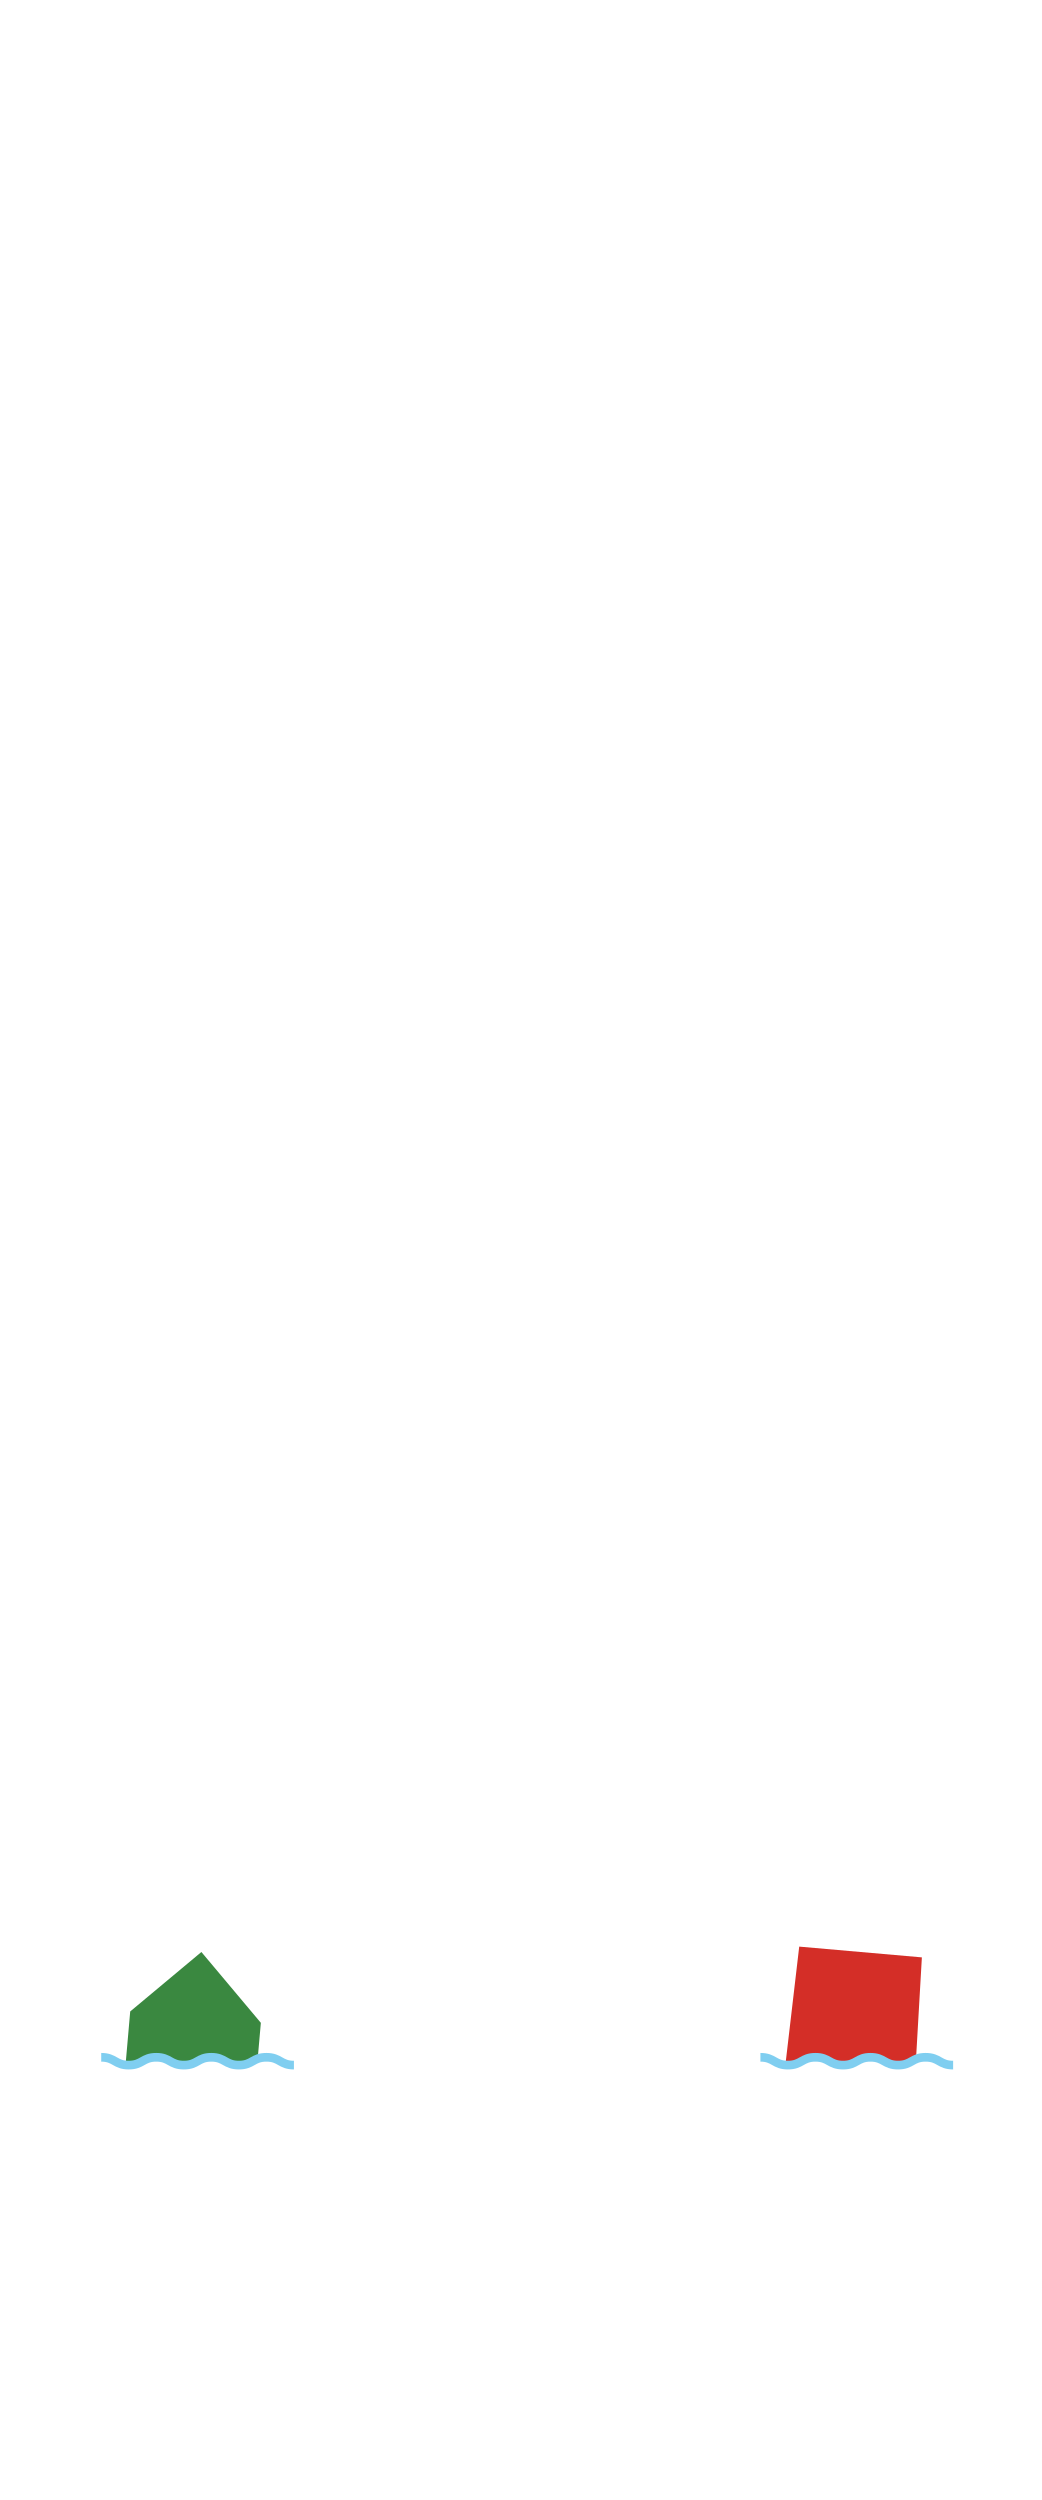
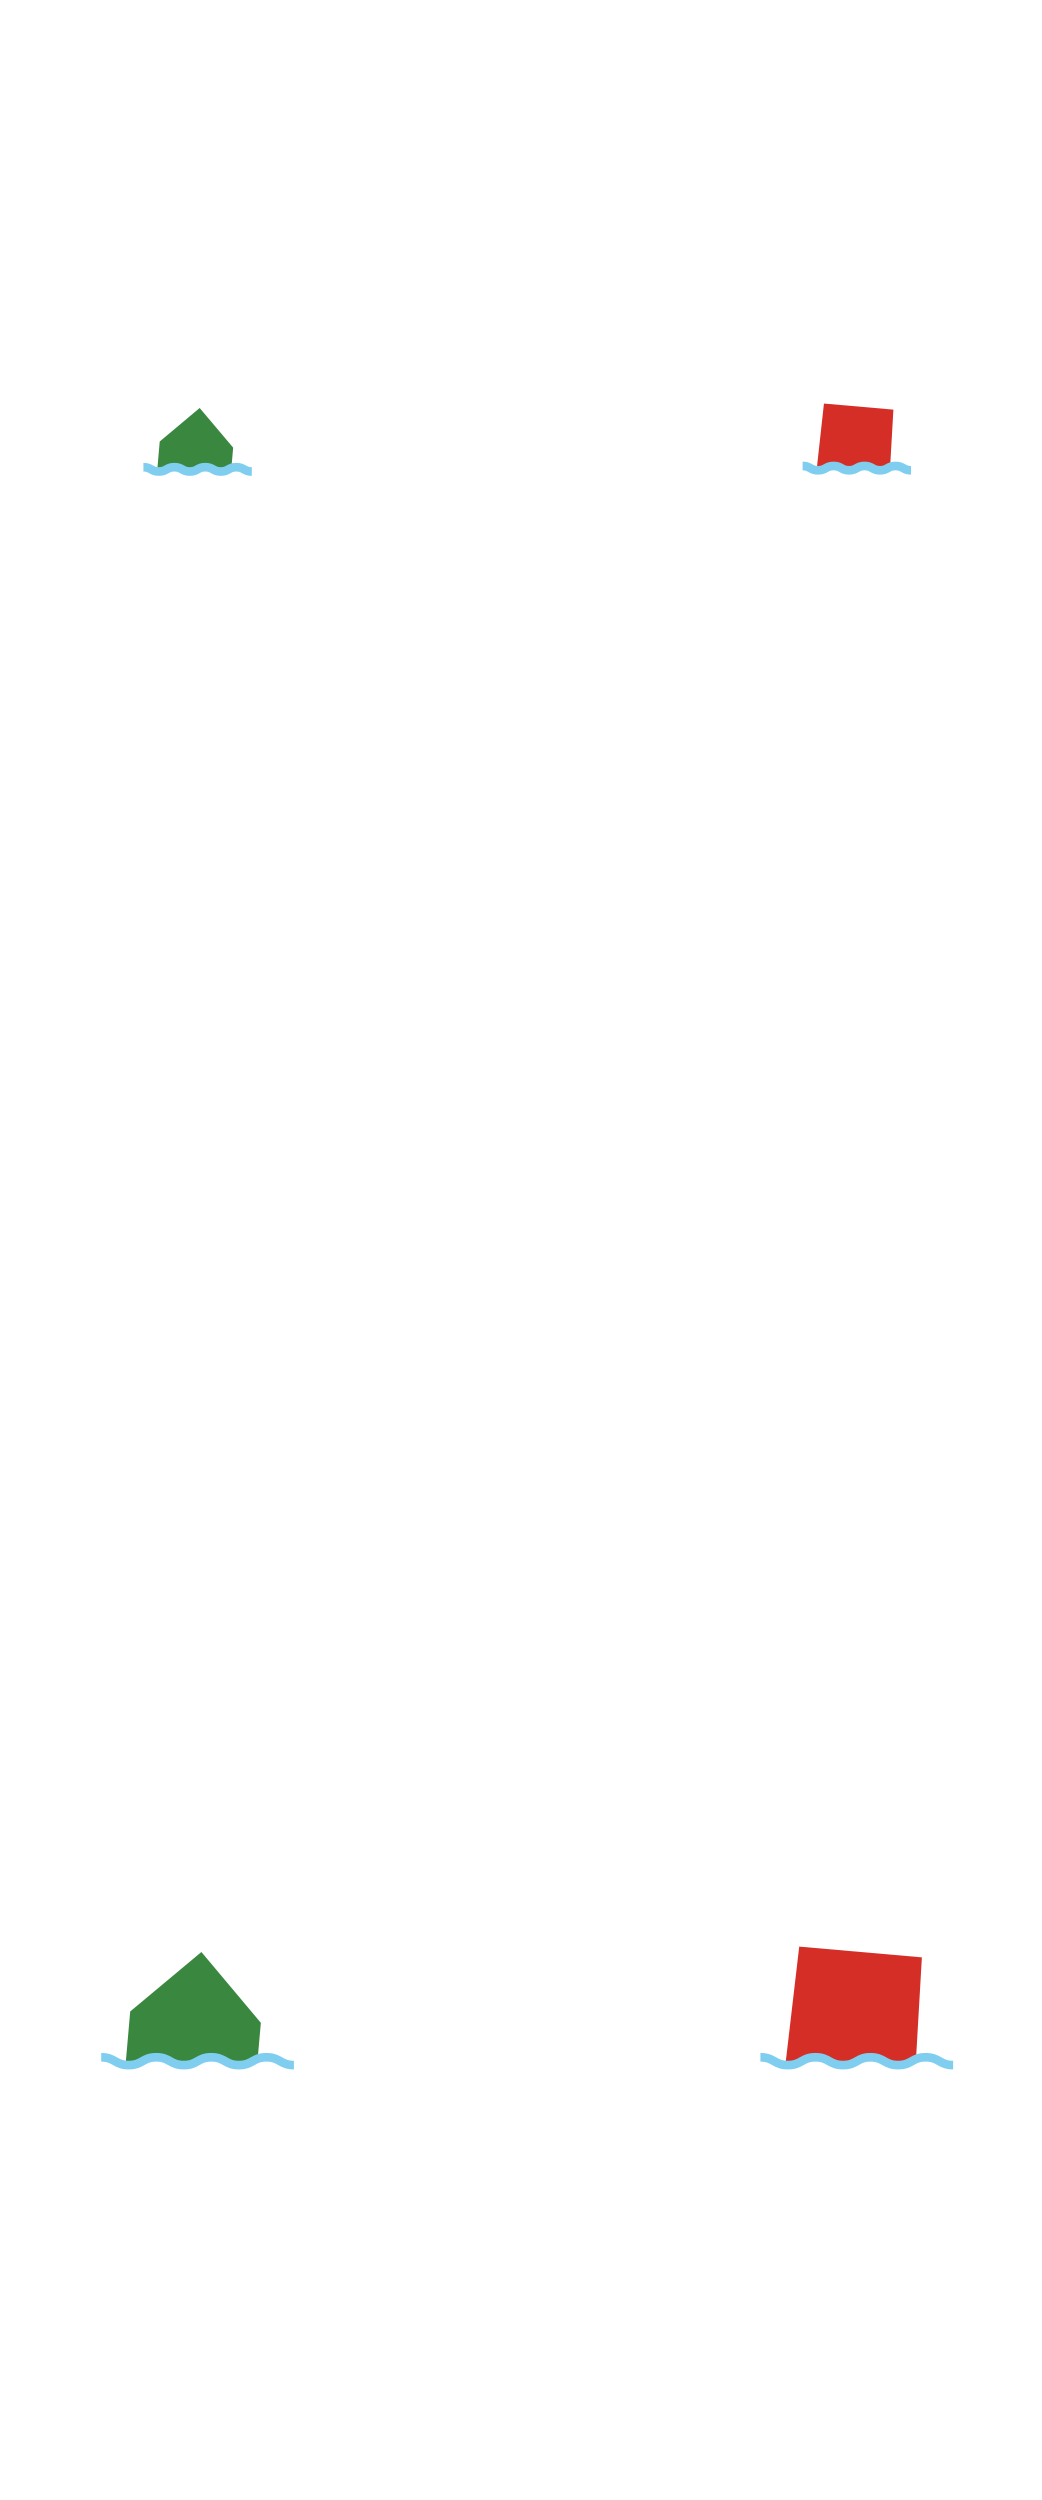
- <svg xmlns="http://www.w3.org/2000/svg" id="8fc5f86f-2a19-49e9-b874-b5a5f1e5075f" data-name="Layer 1" width="120" height="288" viewBox="0 0 120 288">
+ <svg xmlns="http://www.w3.org/2000/svg" id="bb4208f5-f85f-4b20-bf78-3e8b8e031a8a" data-name="Layer 1" width="120" height="288" viewBox="0 0 120 288">
  <g>
    <g>
      <path d="M90.65,237.68c1.58,0,1.58-.89,3.17-.89s1.58.89,3.17.89,1.58-.89,3.17-.89,1.59.89,3.17.89c1.18,0,1.48-.49,2.21-.74l.66-11.45-14.13-1.24L90.5,237.67Z" fill="#d42e27" />
      <path d="M87.6,237c1.59,0,1.59.9,3.17.9s1.59-.9,3.17-.9,1.59.9,3.18.9,1.58-.9,3.16-.9,1.59.9,3.18.9,1.58-.9,3.17-.9,1.59.9,3.17.9" fill="none" stroke="#7fcef0" stroke-miterlimit="10" />
    </g>
    <g>
      <path d="M14.71,237.68c1.58,0,1.58-.89,3.17-.89s1.59.89,3.17.89,1.59-.89,3.17-.89,1.59.89,3.17.89c1.24,0,1.51-.54,2.32-.78l.34-3.87-6.85-8.16L15,231.72l-.52,5.95Z" fill="#3a8840" />
      <path d="M11.66,237c1.59,0,1.59.9,3.17.9s1.59-.9,3.17-.9,1.59.9,3.18.9,1.58-.9,3.16-.9,1.59.9,3.18.9,1.58-.9,3.17-.9,1.59.9,3.17.9" fill="none" stroke="#7fcef0" stroke-miterlimit="10" />
    </g>
  </g>
+   <g>
+     <g>
+       <path d="M94.17,54.05c.9,0,.9-.51,1.79-.51s.89.51,1.78.51.89-.51,1.78-.51.9.51,1.79.51c.66,0,.83-.28,1.24-.42l.37-6.44-8-.7L94.09,54Z" fill="#d42e27" />
+       <path d="M92.46,53.68c.89,0,.89.5,1.78.5s.9-.5,1.79-.5.89.5,1.78.5.89-.5,1.78-.5.9.5,1.79.5.89-.5,1.78-.5.9.5,1.79.5" fill="none" stroke="#7fcef0" stroke-miterlimit="10" />
+     </g>
+     <g>
+       <path d="M18.23,54.18c.9,0,.9-.5,1.79-.5s.89.5,1.78.5.89-.5,1.78-.5.9.5,1.79.5c.69,0,.85-.3,1.3-.44l.19-2.17L23,47l-4.6,3.86-.29,3.35Z" fill="#3a8840" />
+       <path d="M16.52,53.82c.89,0,.89.5,1.78.5s.9-.5,1.79-.5.89.5,1.78.5.89-.5,1.78-.5.9.5,1.79.5.89-.5,1.78-.5.9.5,1.79.5" fill="none" stroke="#7fcef0" stroke-miterlimit="10" />
+     </g>
+   </g>
</svg>
